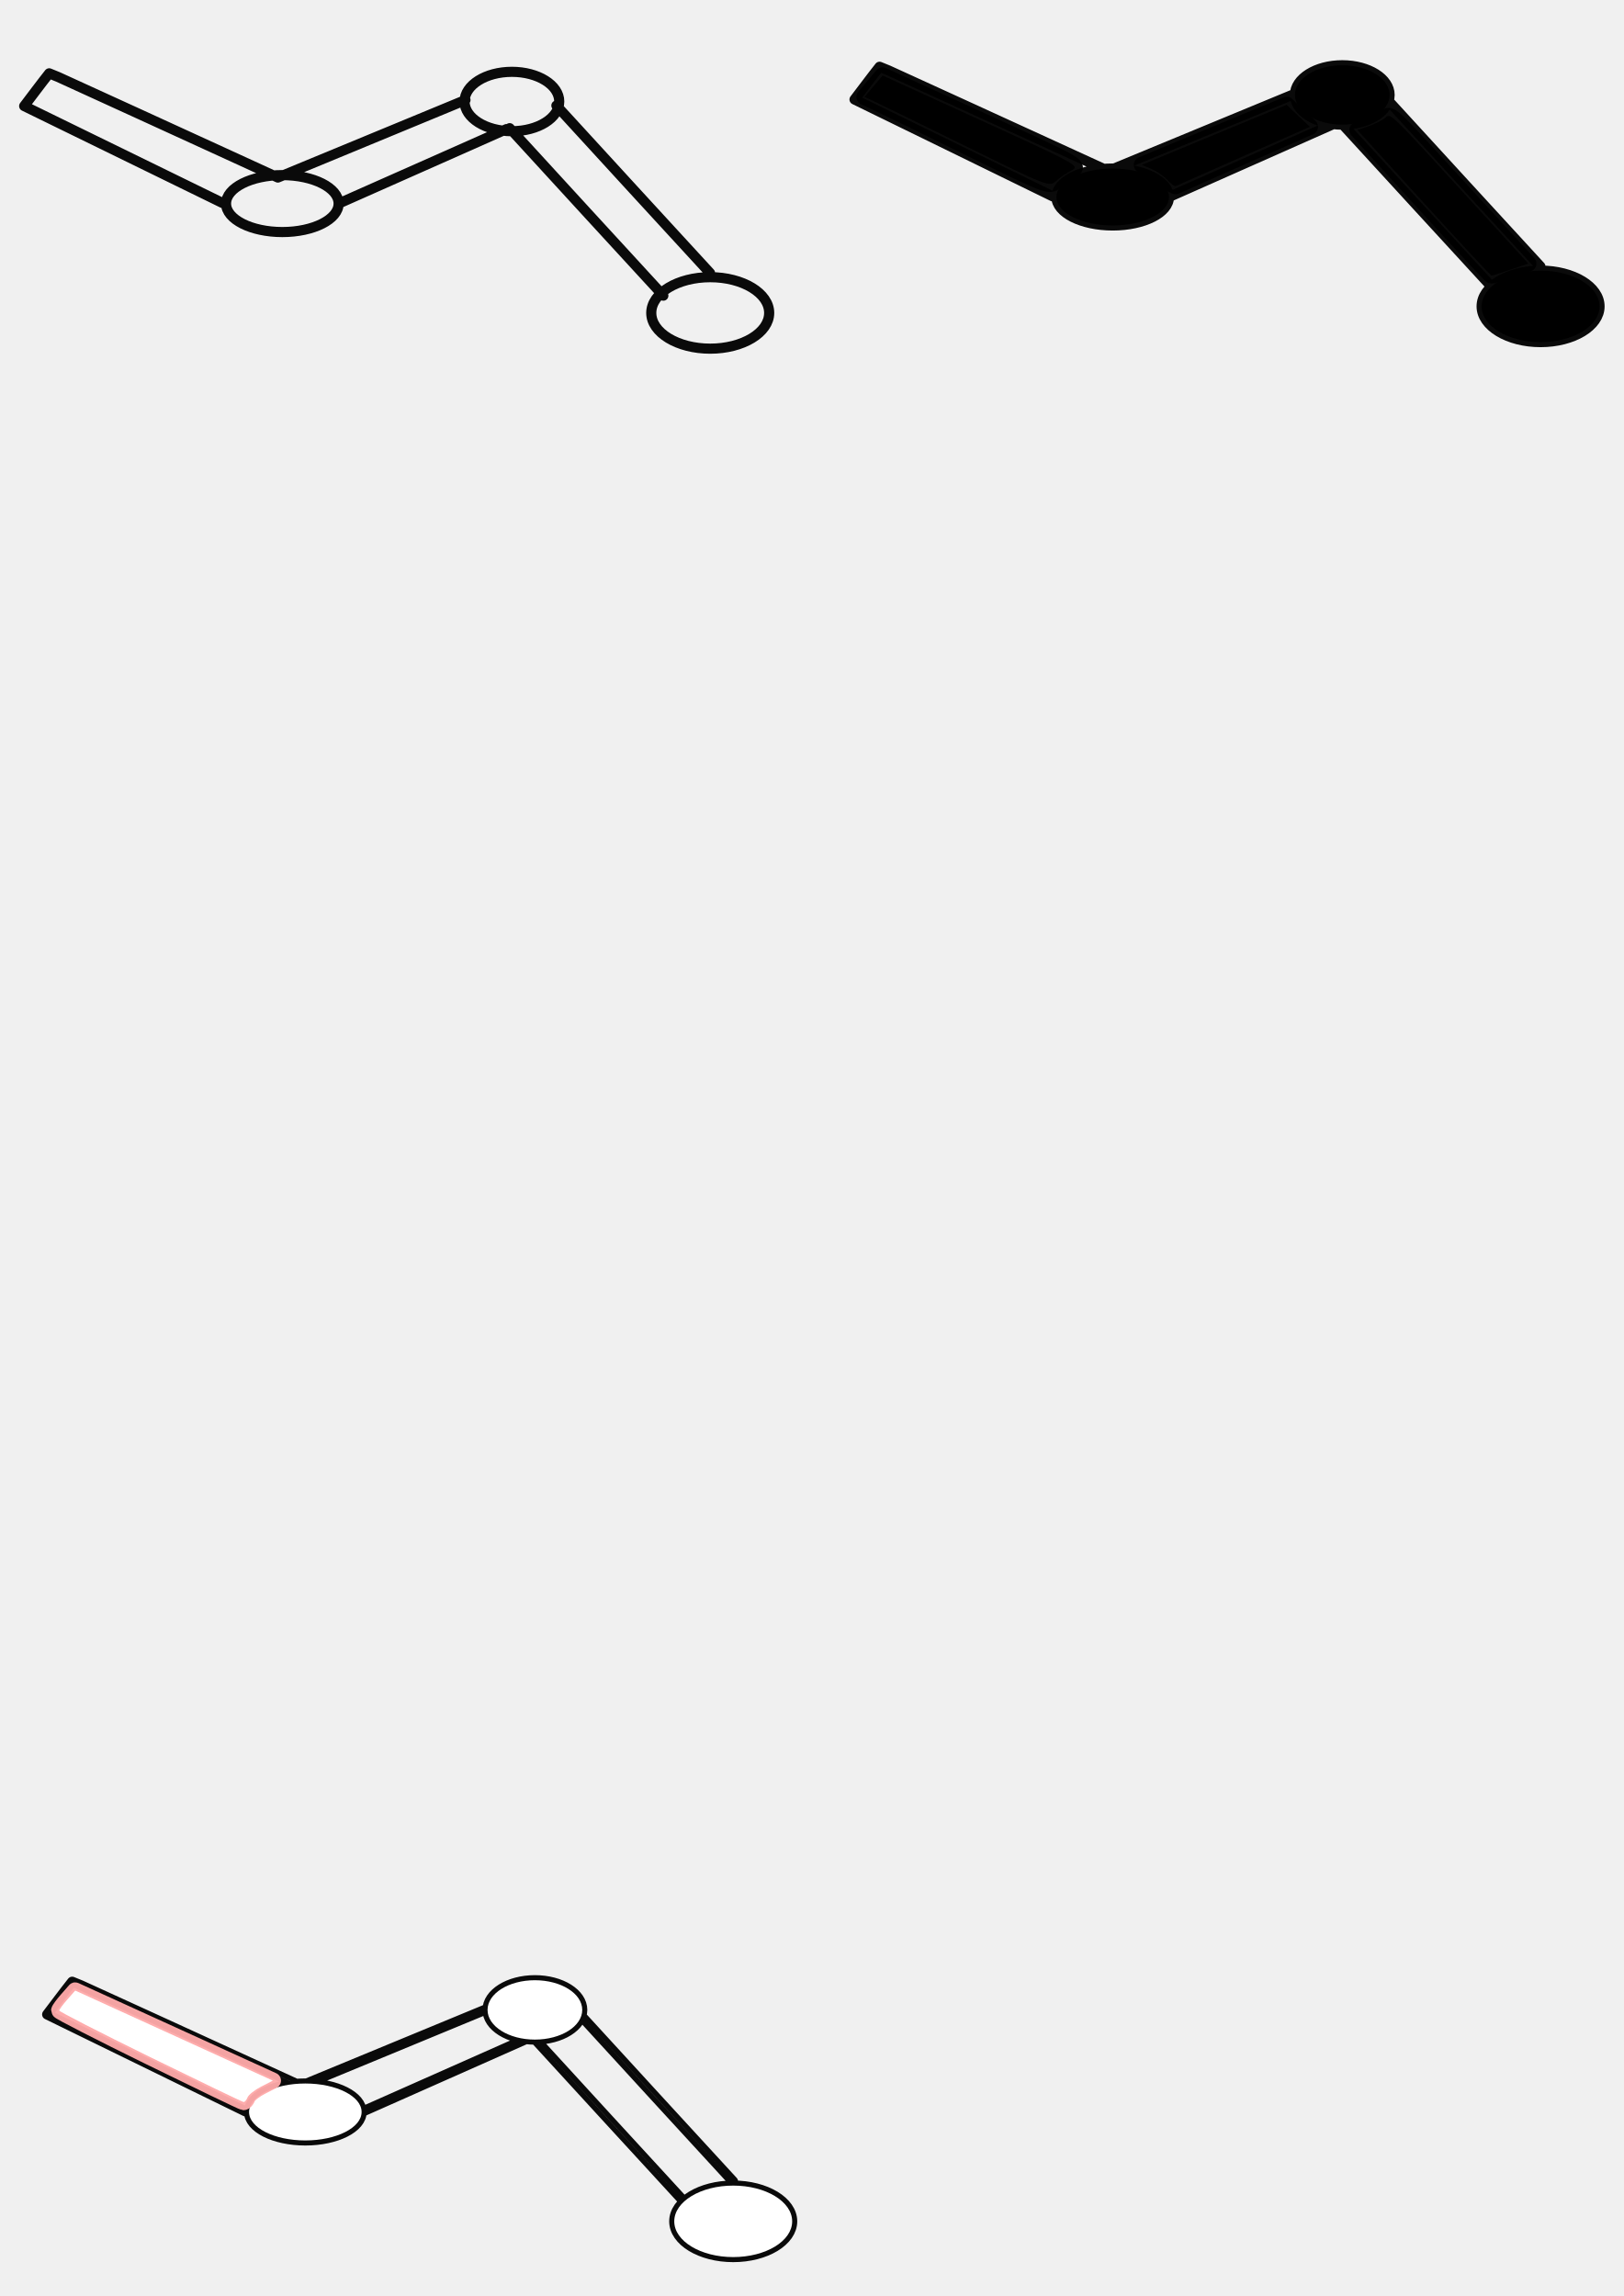
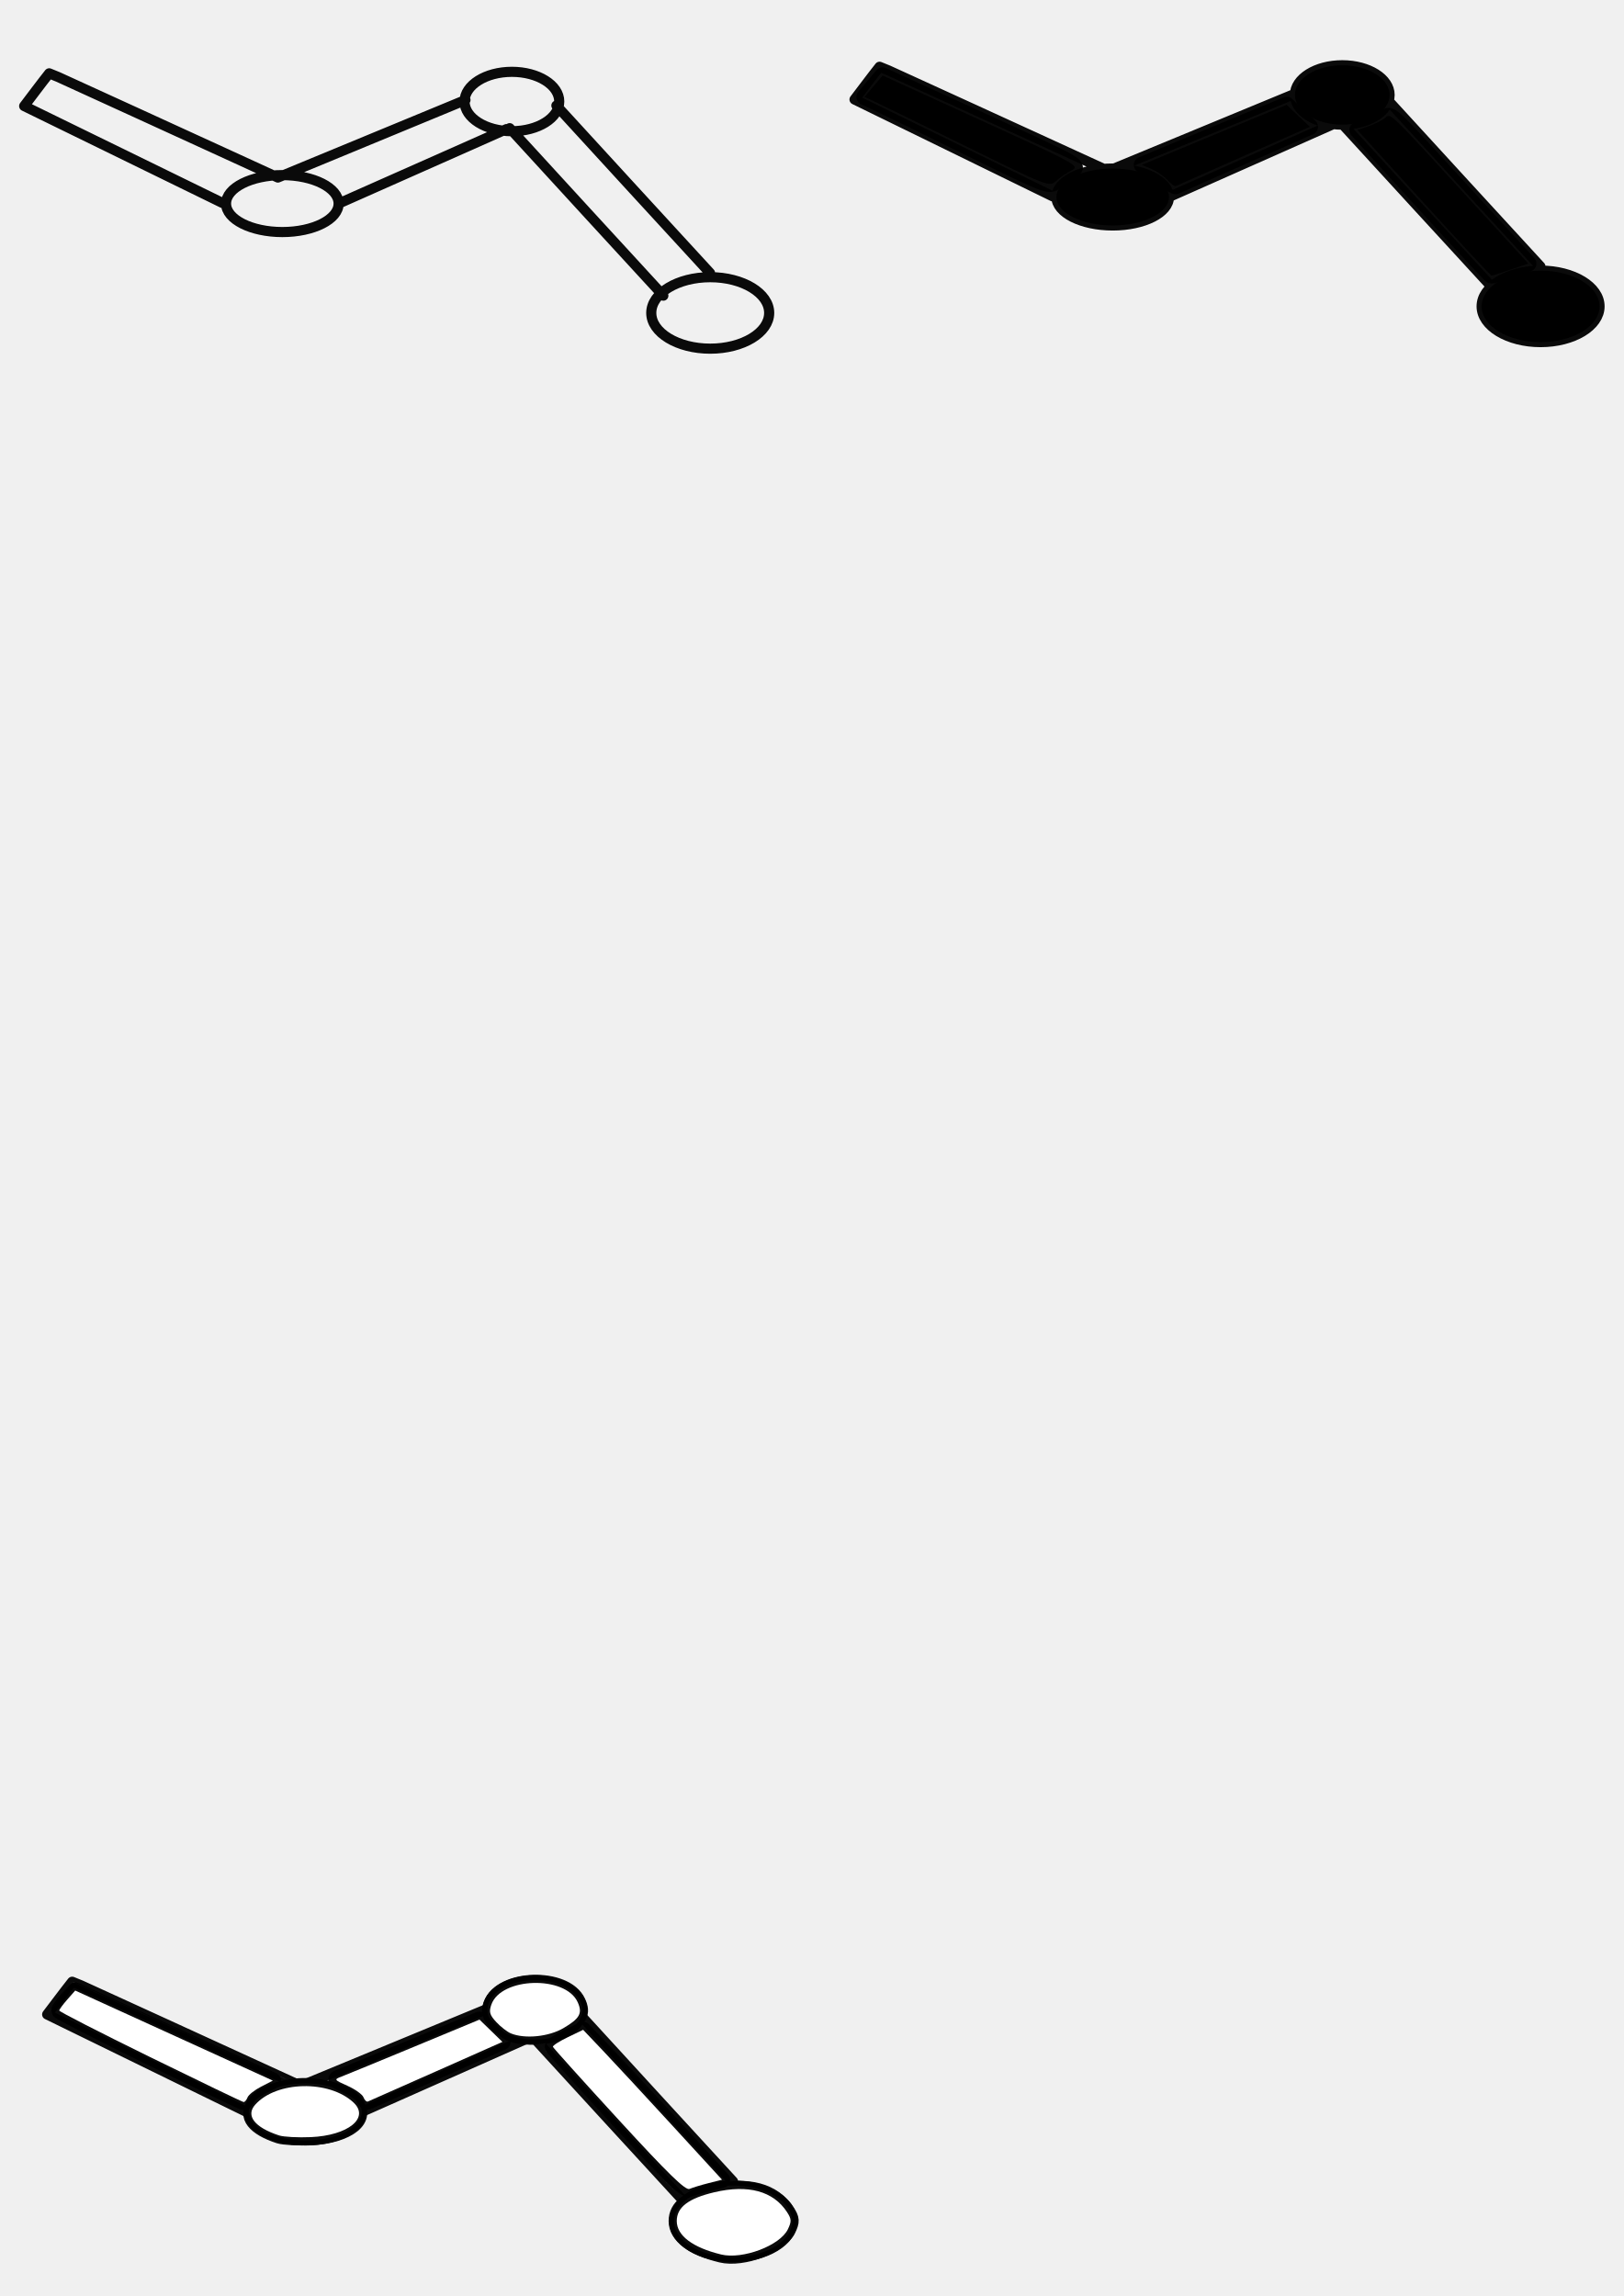
<svg xmlns="http://www.w3.org/2000/svg" width="210mm" height="297mm" viewBox="0 0 210 297" version="1.1" id="svg5">
  <defs id="defs2">
    </defs>
  <g id="layer1">
    <path id="path3012" style="fill:none;stroke:#000000;stroke-width:1.311;stroke-linecap:round;stroke-linejoin:round;stroke-miterlimit:4;stroke-dasharray:none;stroke-opacity:0.955;paint-order:stroke markers fill" d="m 99.481,40.479 a 7.625,4.623 0 0 1 -7.625,4.623 7.625,4.623 0 0 1 -7.625,-4.623 7.625,4.623 0 0 1 7.625,-4.623 7.625,4.623 0 0 1 7.625,4.623 z M 71.961,13.653 c 6.548,7.17 13.249,14.444 19.874,21.665 M 65.918,16.58 c 6.548,7.17 13.249,14.444 19.874,21.665 M 72.329,13.131 a 6.123,3.84 0 0 1 -6.123,3.84 6.123,3.84 0 0 1 -6.123,-3.84 6.123,3.84 0 0 1 6.123,-3.84 6.123,3.84 0 0 1 6.123,3.84 z M 43.794,26.334 c 7.24,-3.213 14.48,-6.425 21.72,-9.638 m -29.576,6.269 c 8.087,-3.343 16.175,-6.686 24.262,-10.03 M 43.794,26.334 a 7.279,3.683 0 0 1 -7.279,3.683 7.279,3.683 0 0 1 -7.279,-3.683 7.279,3.683 0 0 1 7.279,-3.683 7.279,3.683 0 0 1 7.279,3.683 z M 3.127,13.718 C 11.676,17.897 20.226,22.076 28.775,26.255 M 6.362,9.487 C 5.283,10.845 4.205,12.308 3.127,13.718 M 6.362,9.487 c 0.385,0.157 0.77,0.314 1.155,0.47 C 7.902,10.113 26.464,18.629 35.938,22.964 M 6.362,9.487 c 0.385,0.157 0.77,0.314 1.155,0.47 C 7.902,10.113 26.464,18.629 35.938,22.964" />
    <g id="g3288">
      <path id="path2854" style="fill:#000000;stroke:#000000;stroke-width:1.311;stroke-linecap:round;stroke-linejoin:round;stroke-miterlimit:4;stroke-dasharray:none;stroke-opacity:0.955;paint-order:stroke markers fill" d="m 206.875,39.63 a 7.625,4.623 0 0 1 -7.625,4.623 7.625,4.623 0 0 1 -7.625,-4.623 7.625,4.623 0 0 1 7.625,-4.623 7.625,4.623 0 0 1 7.625,4.623 z M 179.355,12.803 c 6.548,7.17 13.249,14.444 19.874,21.665 m -25.917,-18.738 c 6.548,7.17 13.249,14.444 19.874,21.665 M 179.722,12.281 a 6.123,3.84 0 0 1 -6.123,3.84 6.123,3.84 0 0 1 -6.123,-3.84 6.123,3.84 0 0 1 6.123,-3.84 6.123,3.84 0 0 1 6.123,3.84 z m -28.535,13.203 c 7.24,-3.213 14.48,-6.425 21.72,-9.638 m -29.576,6.269 c 8.087,-3.343 16.175,-6.686 24.262,-10.03 m -16.406,13.399 a 7.279,3.683 0 0 1 -7.279,3.683 7.279,3.683 0 0 1 -7.279,-3.683 7.279,3.683 0 0 1 7.279,-3.683 7.279,3.683 0 0 1 7.279,3.683 z M 110.52,12.868 c 8.55,4.179 17.099,8.358 25.648,12.537 M 113.755,8.637 c -1.078,1.358 -2.156,2.821 -3.235,4.231 m 3.235,-4.231 c 0.385,0.157 0.77,0.314 1.155,0.47 0.385,0.157 18.948,8.672 28.421,13.007 M 113.755,8.637 c 0.385,0.157 0.77,0.314 1.155,0.47 0.385,0.157 18.948,8.672 28.421,13.007" />
      <path style="fill:#000000;stroke:#000000;stroke-width:7.957;stroke-linecap:round;stroke-linejoin:round;stroke-miterlimit:4;stroke-dasharray:none;stroke-opacity:0.955;paint-order:stroke markers fill" d="m 695.911,99.101 -32.362,-35.548 5.478,-1.883 c 3.013,-1.036 6.599,-2.814 7.969,-3.951 2.952,-2.45 1.056,-4.273 41.607,40.03 l 28.469,31.104 -8.597,2.969 c -4.728,1.633 -8.958,2.937 -9.4,2.898 -0.442,-0.039 -15.366,-16.067 -33.165,-35.619 z" id="path3087" transform="scale(0.2645833)" />
      <path style="fill:#000000;stroke:#000000;stroke-width:7.957;stroke-linecap:round;stroke-linejoin:round;stroke-miterlimit:4;stroke-dasharray:none;stroke-opacity:0.955;paint-order:stroke markers fill" d="m 570.708,88.067 c -1.664,-1.866 -5.165,-4.305 -7.78,-5.42 l -4.755,-2.026 6.361,-2.68 c 3.499,-1.474 19.418,-8.08 35.376,-14.681 l 29.015,-12.001 5.689,5.365 5.689,5.365 -32.295,14.233 c -17.762,7.828 -32.74,14.459 -33.284,14.735 -0.544,0.276 -2.351,-1.025 -4.015,-2.891 z" id="path3126" transform="scale(0.2645833)" />
      <path style="fill:#000000;stroke:#000000;stroke-width:7.957;stroke-linecap:round;stroke-linejoin:round;stroke-miterlimit:4;stroke-dasharray:none;stroke-opacity:0.955;paint-order:stroke markers fill" d="M 472.845,71.826 C 450.814,60.999 430.496,51.068 427.695,49.757 l -5.093,-2.383 4.42,-5.234 4.42,-5.234 48.356,22.095 c 46.965,21.46 48.232,22.159 44.033,24.298 -2.378,1.211 -5.809,3.555 -7.626,5.207 -3.258,2.964 -3.84,2.74 -43.359,-16.681 z" id="path3165" transform="scale(0.2645833)" />
    </g>
-     <path id="path3537" style="fill:#ffffff;stroke:#000000;stroke-width:1.311;stroke-linecap:round;stroke-linejoin:round;stroke-miterlimit:4;stroke-dasharray:none;stroke-opacity:0.955;paint-order:stroke markers fill" d="m 102.455,287.342 a 7.625,4.623 0 0 1 -7.625,4.623 7.625,4.623 0 0 1 -7.625,-4.623 7.625,4.623 0 0 1 7.625,-4.623 7.625,4.623 0 0 1 7.625,4.623 z M 74.935,260.515 c 6.548,7.17 13.249,14.444 19.874,21.665 m -25.917,-18.738 c 6.548,7.17 13.249,14.444 19.874,21.665 m -13.463,-25.115 a 6.123,3.84 0 0 1 -6.123,3.84 6.123,3.84 0 0 1 -6.123,-3.84 6.123,3.84 0 0 1 6.123,-3.84 6.123,3.84 0 0 1 6.123,3.84 z m -28.535,13.203 c 7.24,-3.213 14.48,-6.425 21.72,-9.638 m -29.576,6.269 c 8.087,-3.343 16.175,-6.686 24.262,-10.03 m -16.406,13.399 a 7.279,3.683 0 0 1 -7.279,3.683 7.279,3.683 0 0 1 -7.279,-3.683 7.279,3.683 0 0 1 7.279,-3.683 7.279,3.683 0 0 1 7.279,3.683 z M 6.101,260.581 c 8.55,4.179 17.099,8.358 25.648,12.537 M 9.336,256.349 c -1.078,1.358 -2.156,2.821 -3.235,4.231 m 3.235,-4.231 c 0.385,0.157 0.77,0.314 1.155,0.47 0.385,0.157 18.948,8.672 28.421,13.007 M 9.336,256.349 c 0.385,0.157 0.77,0.314 1.155,0.47 0.385,0.157 18.948,8.672 28.421,13.007" />
-     <path style="fill:#ffffff;stroke:#ffaaaa;stroke-width:7.957;stroke-linecap:round;stroke-linejoin:round;stroke-miterlimit:4;stroke-dasharray:none;stroke-opacity:0.955;paint-order:stroke markers fill" d="M 73.47,1005.75 C 48.96,993.734 28.929,983.476 28.957,982.954 c 0.028,-0.522 1.797,-2.934 3.932,-5.359 l 3.881,-4.41 48.3,22.019 48.3,22.019 -5.742,2.946 c -3.158,1.62 -6.144,3.994 -6.636,5.275 -0.492,1.281 -1.358,2.289 -1.926,2.241 -0.568,-0.049 -21.086,-9.919 -45.596,-21.934 z" id="path3694" transform="scale(0.2645833)" />
+     <g id="g4405">
+       <path id="path3537" style="fill:#ffffff;stroke:#000000;stroke-width:1.311;stroke-linecap:round;stroke-linejoin:round;stroke-miterlimit:4;stroke-dasharray:none;stroke-opacity:0.955;paint-order:stroke markers fill" d="m 102.455,287.342 a 7.625,4.623 0 0 1 -7.625,4.623 7.625,4.623 0 0 1 -7.625,-4.623 7.625,4.623 0 0 1 7.625,-4.623 7.625,4.623 0 0 1 7.625,4.623 z M 74.935,260.515 c 6.548,7.17 13.249,14.444 19.874,21.665 m -25.917,-18.738 c 6.548,7.17 13.249,14.444 19.874,21.665 m -13.463,-25.115 a 6.123,3.84 0 0 1 -6.123,3.84 6.123,3.84 0 0 1 -6.123,-3.84 6.123,3.84 0 0 1 6.123,-3.84 6.123,3.84 0 0 1 6.123,3.84 z m -28.535,13.203 c 7.24,-3.213 14.48,-6.425 21.72,-9.638 m -29.576,6.269 c 8.087,-3.343 16.175,-6.686 24.262,-10.03 m -16.406,13.399 a 7.279,3.683 0 0 1 -7.279,3.683 7.279,3.683 0 0 1 -7.279,-3.683 7.279,3.683 0 0 1 7.279,-3.683 7.279,3.683 0 0 1 7.279,3.683 z M 6.101,260.581 c 8.55,4.179 17.099,8.358 25.648,12.537 M 9.336,256.349 c -1.078,1.358 -2.156,2.821 -3.235,4.231 m 3.235,-4.231 c 0.385,0.157 0.77,0.314 1.155,0.47 0.385,0.157 18.948,8.672 28.421,13.007 M 9.336,256.349 c 0.385,0.157 0.77,0.314 1.155,0.47 0.385,0.157 18.948,8.672 28.421,13.007" />
+       <path style="fill:#ffffff;stroke:#000000;stroke-width:7.957;stroke-linecap:round;stroke-linejoin:round;stroke-miterlimit:4;stroke-dasharray:none;stroke-opacity:0.955;paint-order:stroke markers fill" d="M 73.47,1005.75 C 48.96,993.734 28.929,983.476 28.957,982.954 c 0.028,-0.522 1.797,-2.934 3.932,-5.359 l 3.881,-4.41 48.3,22.019 48.3,22.019 -5.742,2.946 c -3.158,1.62 -6.144,3.994 -6.636,5.275 -0.492,1.281 -1.358,2.289 -1.926,2.241 -0.568,-0.049 -21.086,-9.919 -45.596,-21.934 z" id="path4084" transform="scale(0.2645833)" />
+       <path style="fill:#ffffff;stroke:#000000;stroke-width:7.957;stroke-linecap:round;stroke-linejoin:round;stroke-miterlimit:4;stroke-dasharray:none;stroke-opacity:0.955;paint-order:stroke markers fill" d="m 177.674,1025.363 c -0.537,-1.399 -4.039,-3.916 -7.783,-5.592 -6.673,-2.988 -6.729,-3.077 -2.835,-4.568 2.185,-0.836 18.228,-7.434 35.652,-14.662 l 31.68,-13.142 5.603,5.442 5.603,5.442 -32.298,14.343 c -17.764,7.889 -32.826,14.554 -33.472,14.812 -0.646,0.258 -1.614,-0.676 -2.151,-2.075 z" id="path4123" transform="scale(0.2645833)" />
+       <path style="fill:#ffffff;stroke:#000000;stroke-width:7.957;stroke-linecap:round;stroke-linejoin:round;stroke-miterlimit:4;stroke-dasharray:none;stroke-opacity:0.955;paint-order:stroke markers fill" d="m 302.527,1036.506 c -17.564,-19.141 -32.079,-35.26 -32.256,-35.819 -0.177,-0.56 3.075,-2.656 7.227,-4.66 l 7.548,-3.642 9.635,10.136 c 5.299,5.575 20.577,22.063 33.95,36.64 l 24.314,26.504 -6.649,1.679 c -3.657,0.923 -7.816,2.193 -9.242,2.821 -1.963,0.865 -10.344,-7.305 -34.527,-33.659 z" id="path4162" transform="scale(0.2645833)" />
+       <path style="fill:#ffffff;stroke:#000000;stroke-width:7.957;stroke-linecap:round;stroke-linejoin:round;stroke-miterlimit:4;stroke-dasharray:none;stroke-opacity:0.955;paint-order:stroke markers fill" d="m 249.716,994.122 c -1.766,-0.731 -4.974,-3.225 -7.127,-5.542 -3.251,-3.499 -3.658,-4.944 -2.4,-8.522 4.734,-13.46 36.189,-14.361 42.182,-1.208 2.477,5.436 1.069,7.998 -6.992,12.722 -7.19,4.214 -18.842,5.371 -25.664,2.55 z" id="path4201" transform="scale(0.2645833)" />
+       <path style="fill:#ffffff;stroke:#000000;stroke-width:7.957;stroke-linecap:round;stroke-linejoin:round;stroke-miterlimit:4;stroke-dasharray:none;stroke-opacity:0.955;paint-order:stroke markers fill" d="m 136.407,1044.009 c -11.939,-3.9 -16.422,-9.655 -11.677,-14.992 10.364,-11.658 36.215,-12.226 48.103,-1.058 7.969,7.486 -2.654,16.079 -20.874,16.885 -6.294,0.279 -13.293,-0.098 -15.552,-0.836 z" id="path4240" transform="scale(0.2645833)" />
+       <path style="fill:#ffffff;stroke:#000000;stroke-width:7.957;stroke-linecap:round;stroke-linejoin:round;stroke-miterlimit:4;stroke-dasharray:none;stroke-opacity:0.955;paint-order:stroke markers fill" d="m 352.494,1102.215 c -13.921,-3.384 -21.68,-9.233 -21.68,-16.344 0,-6.732 5.678,-11.078 18.391,-14.075 16.495,-3.889 28.786,-0.556 35.448,9.612 2.262,3.452 2.328,4.625 0.48,8.481 -3.826,7.982 -22.107,14.886 -32.639,12.326 z" id="path4279" transform="scale(0.2645833)" />
+     </g>
  </g>
</svg>
